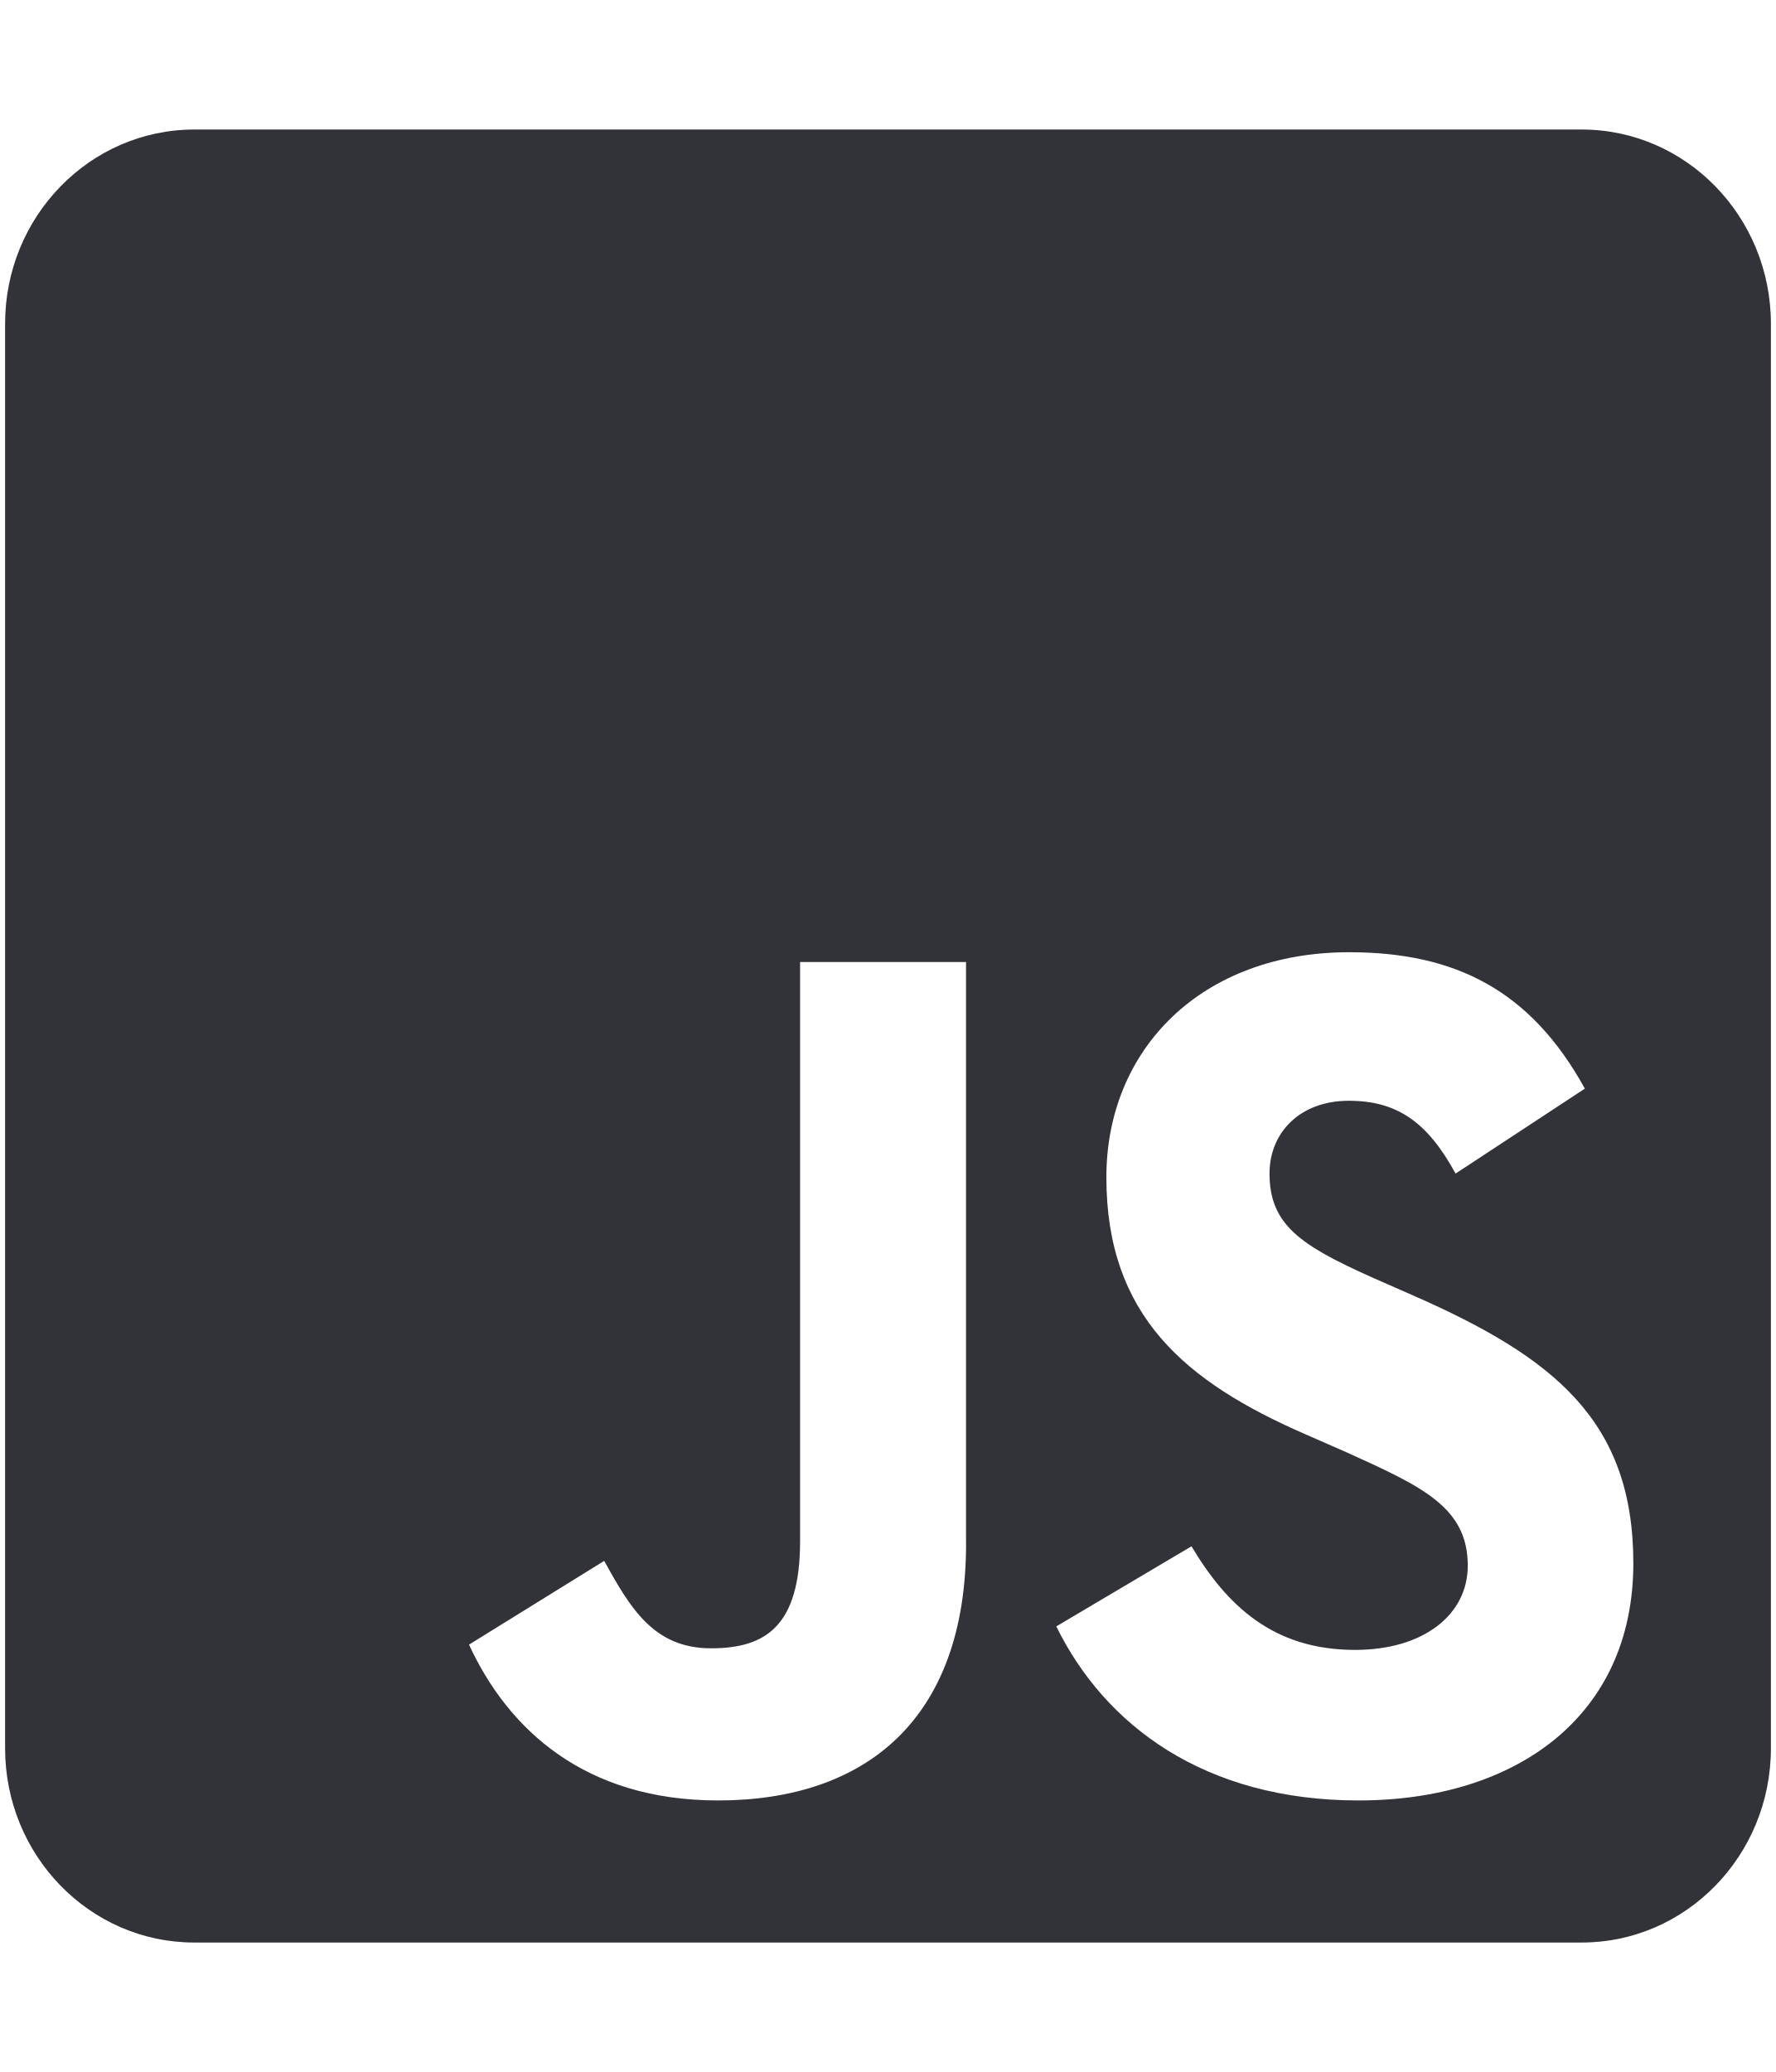
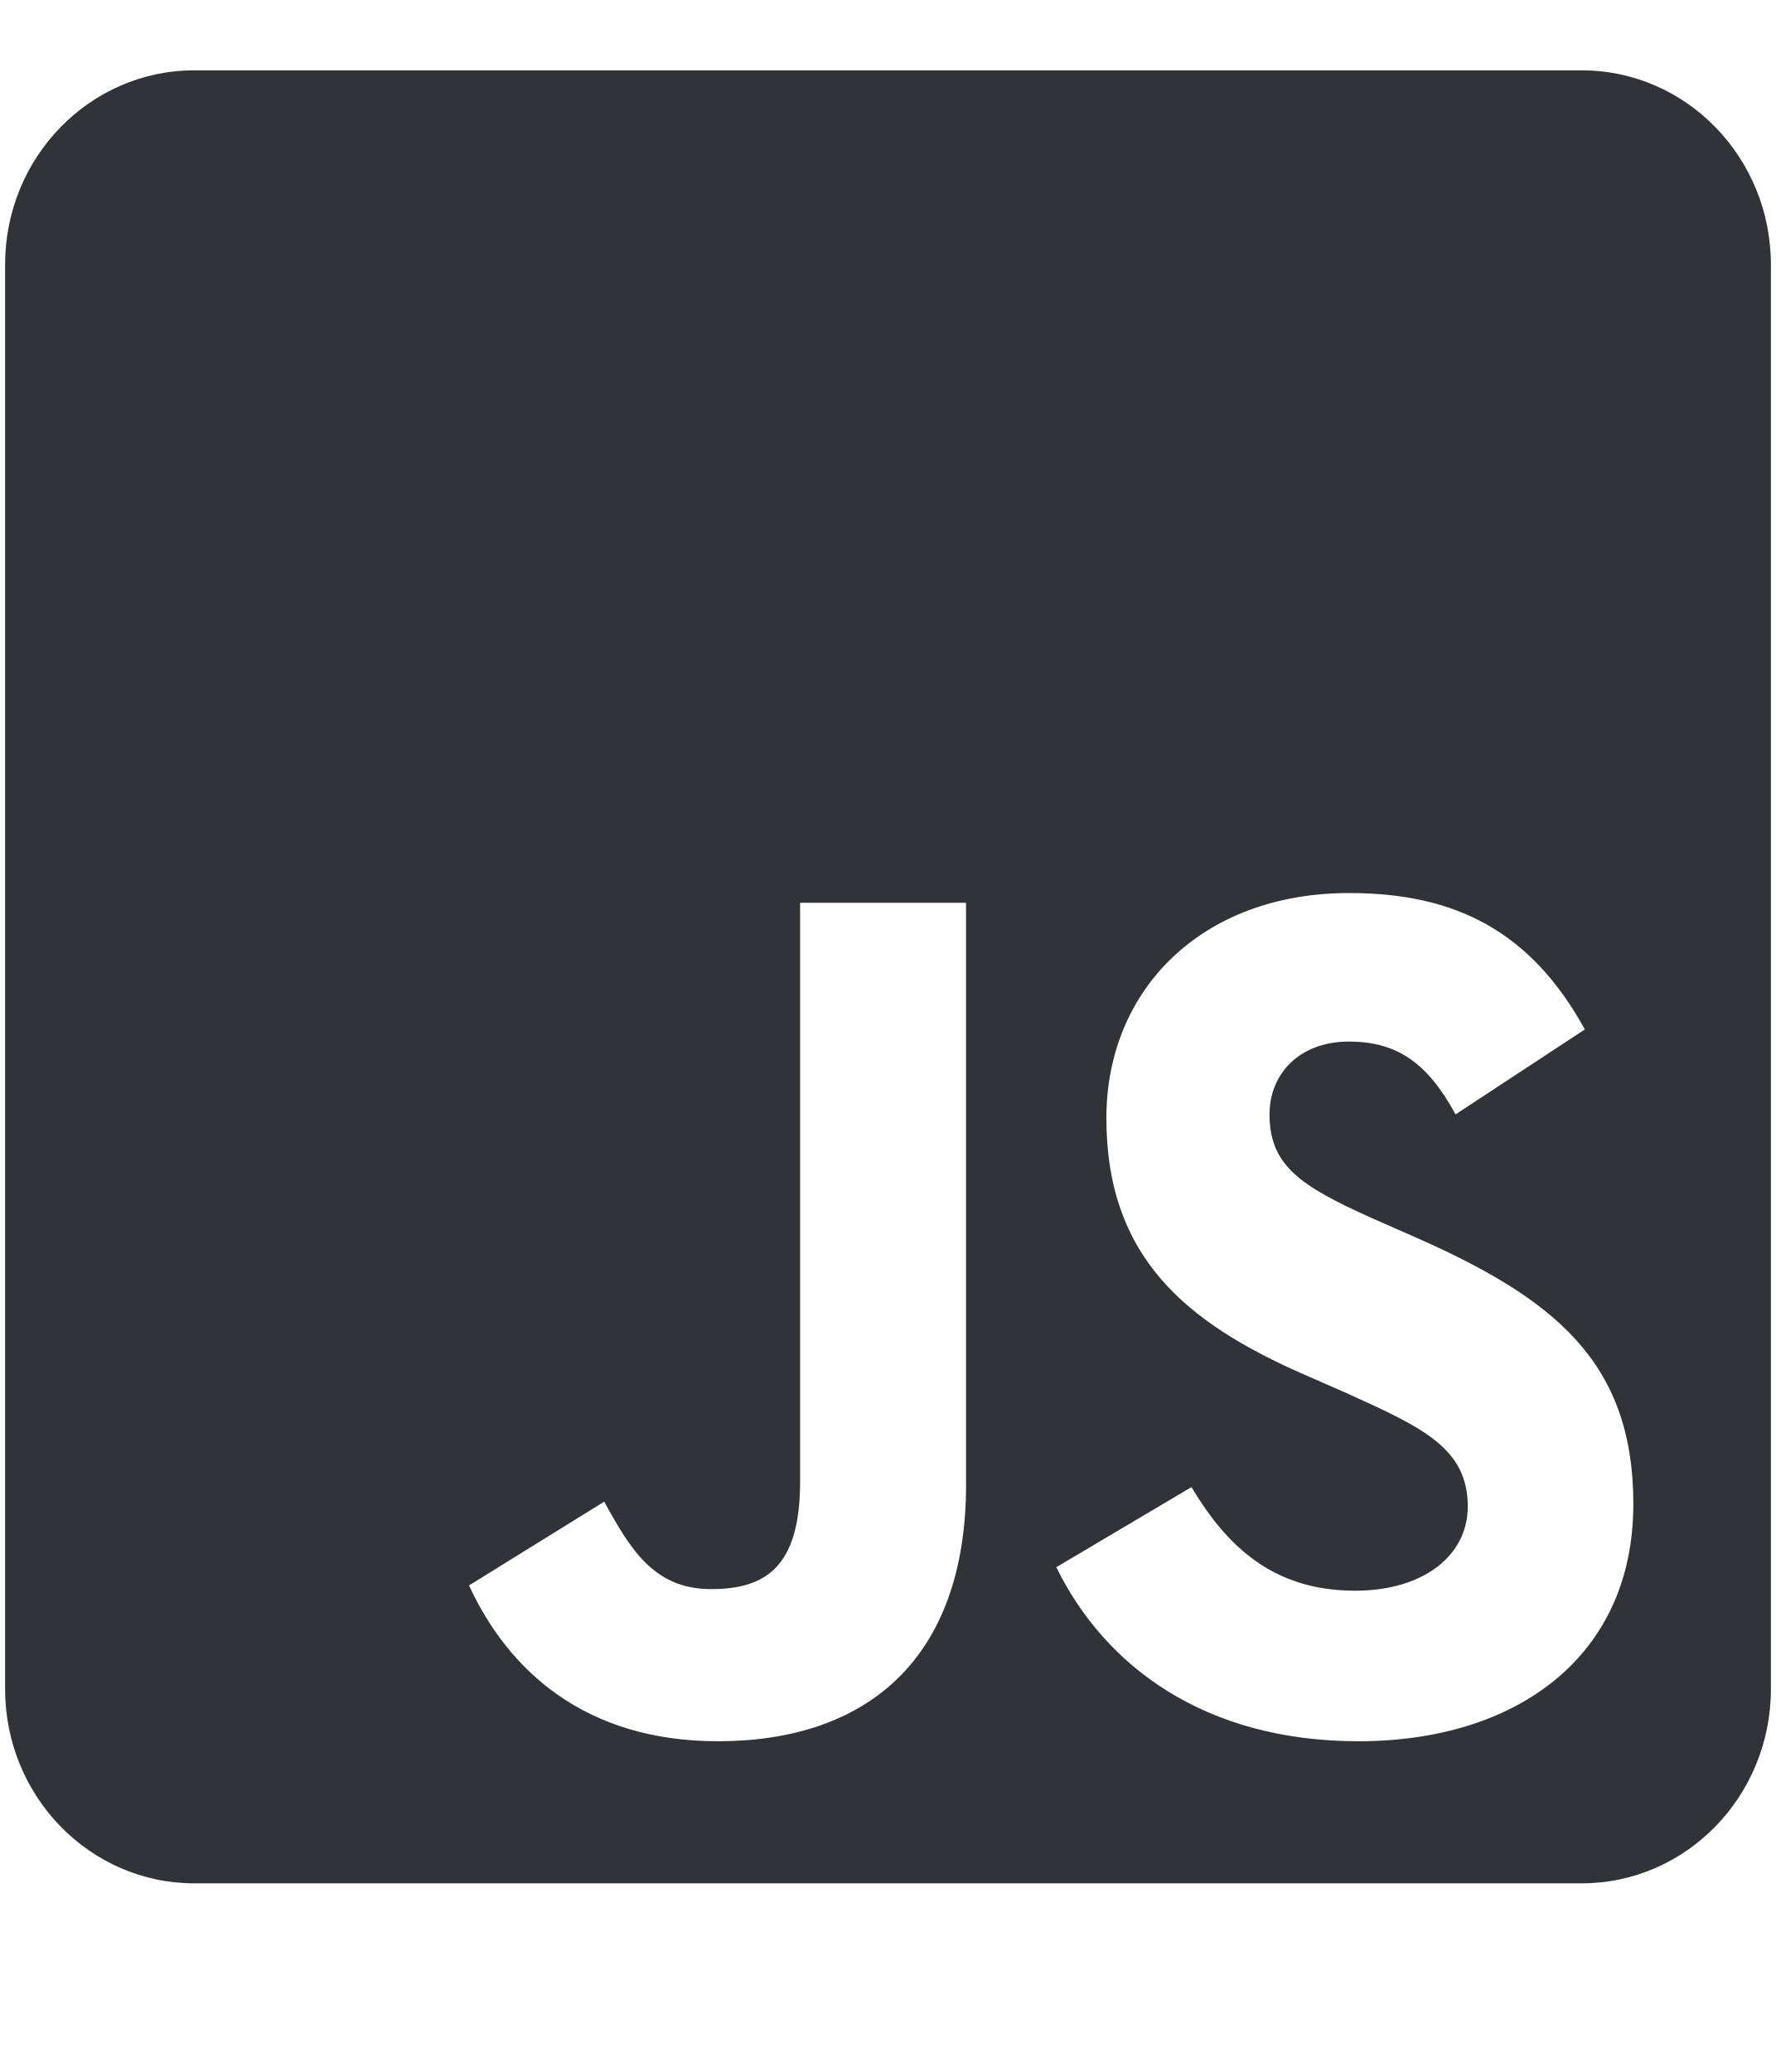
- <svg xmlns="http://www.w3.org/2000/svg" width="30" height="35" fill="none">
+ <svg xmlns="http://www.w3.org/2000/svg" width="30" height="35" viewBox="0 1 30 35" fill="none">
  <path d="M26.72 2.188H3.282c-1.765 0-3.196 1.47-3.196 3.28v24.063c0 1.812 1.431 3.282 3.196 3.282H26.72c1.764 0 3.196-1.47 3.196-3.282V5.47c0-1.812-1.432-3.282-3.197-3.282Zm-10.4 23.884c0 2.98-1.706 4.341-4.19 4.341-2.243 0-3.541-1.19-4.207-2.632l2.284-1.415c.44.8.839 1.477 1.804 1.477.919 0 1.505-.37 1.505-1.812V16.25h2.803v9.823Zm6.63 4.341c-2.603 0-4.287-1.271-5.106-2.94l2.284-1.353c.599 1.005 1.385 1.75 2.763 1.75 1.158 0 1.904-.595 1.904-1.422 0-.984-.759-1.333-2.044-1.914l-.7-.307c-2.023-.882-3.361-1.997-3.361-4.341 0-2.16 1.604-3.801 4.101-3.801 1.785 0 3.063.636 3.982 2.304l-2.184 1.435c-.48-.882-.999-1.23-1.805-1.23-.819 0-1.338.533-1.338 1.23 0 .861.52 1.21 1.724 1.75l.7.308c2.383 1.046 3.722 2.119 3.722 4.525 0 2.584-1.984 4.006-4.641 4.006Z" fill="#323338" />
</svg>
